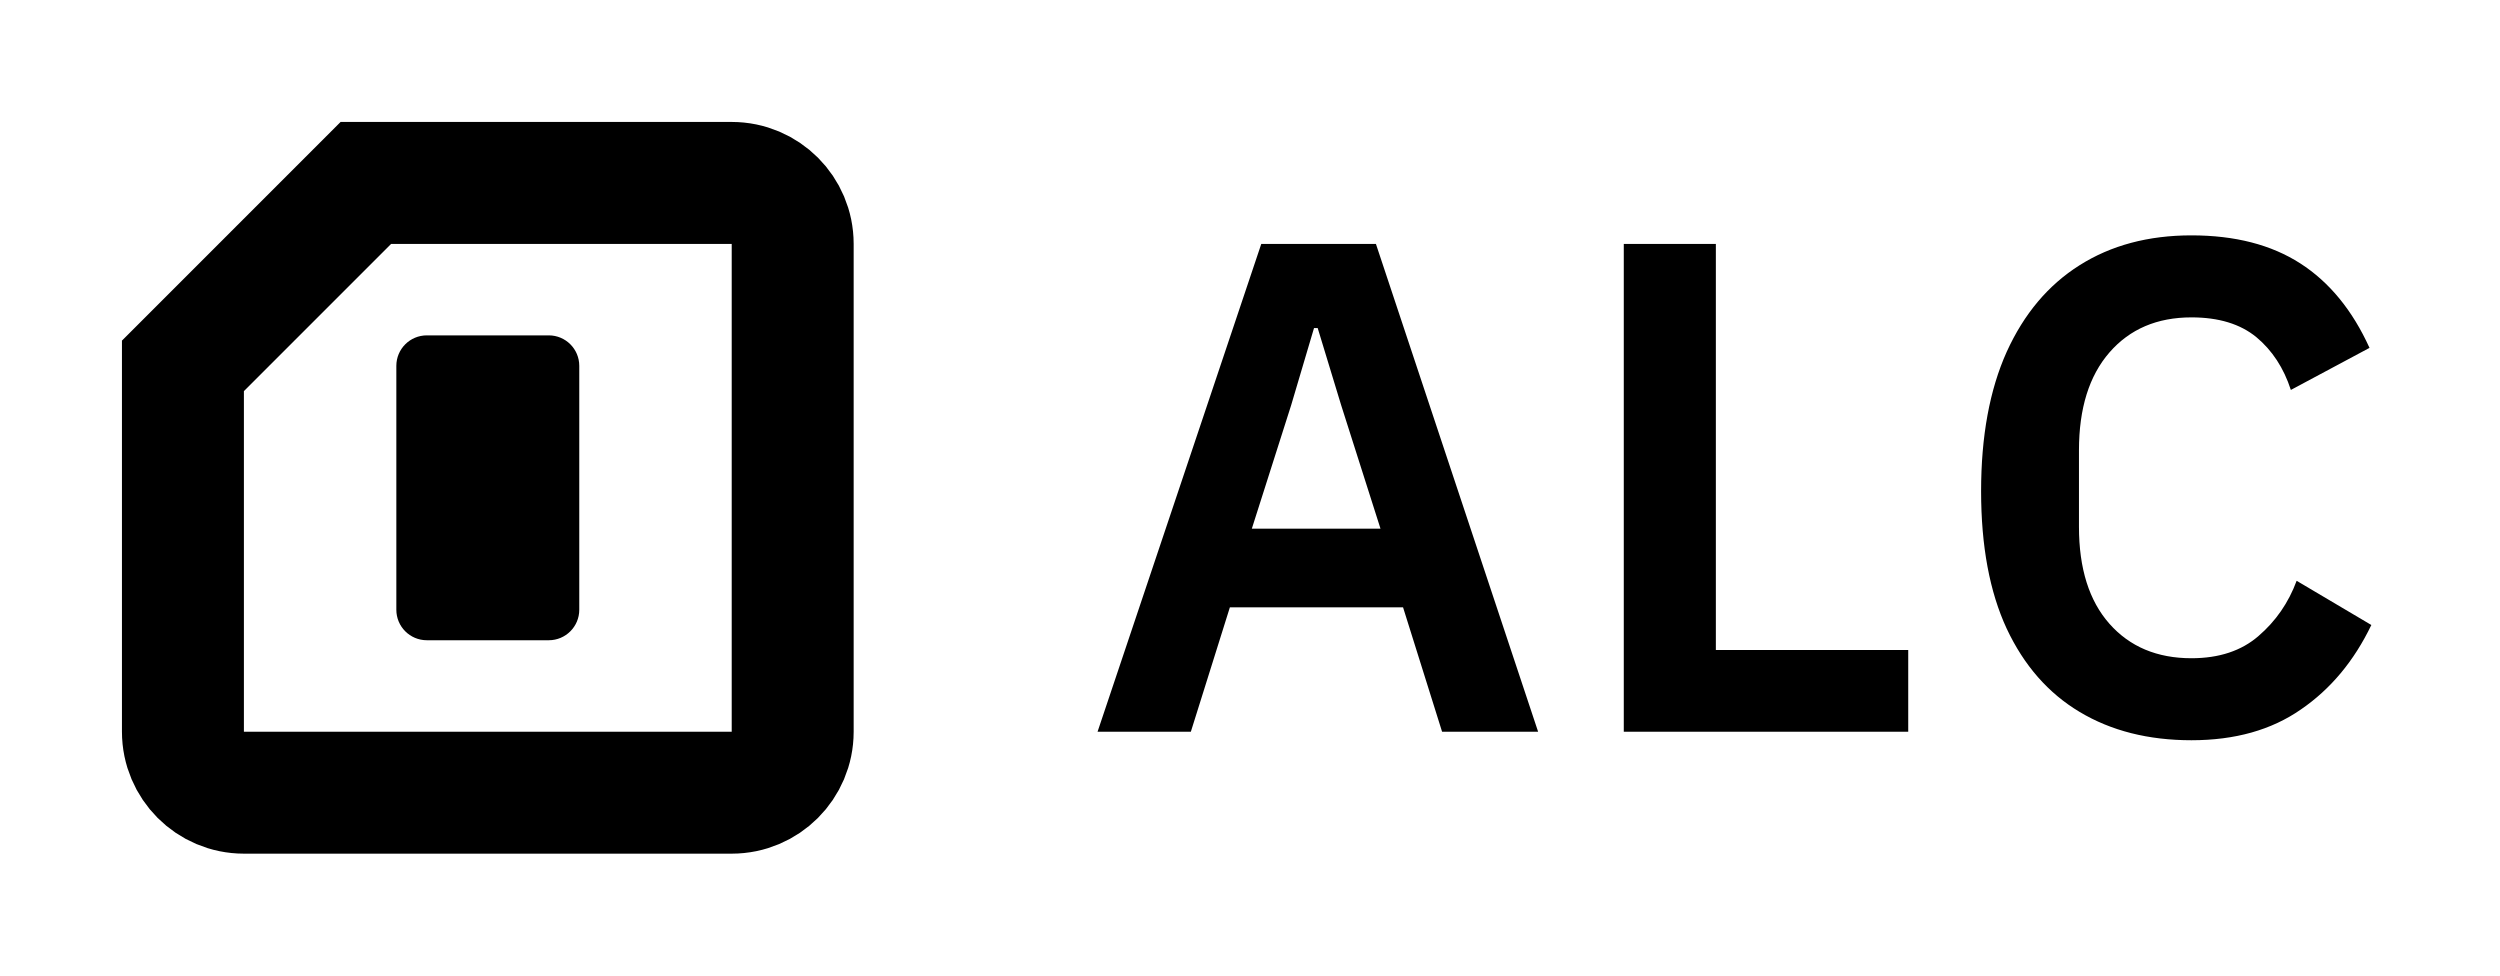
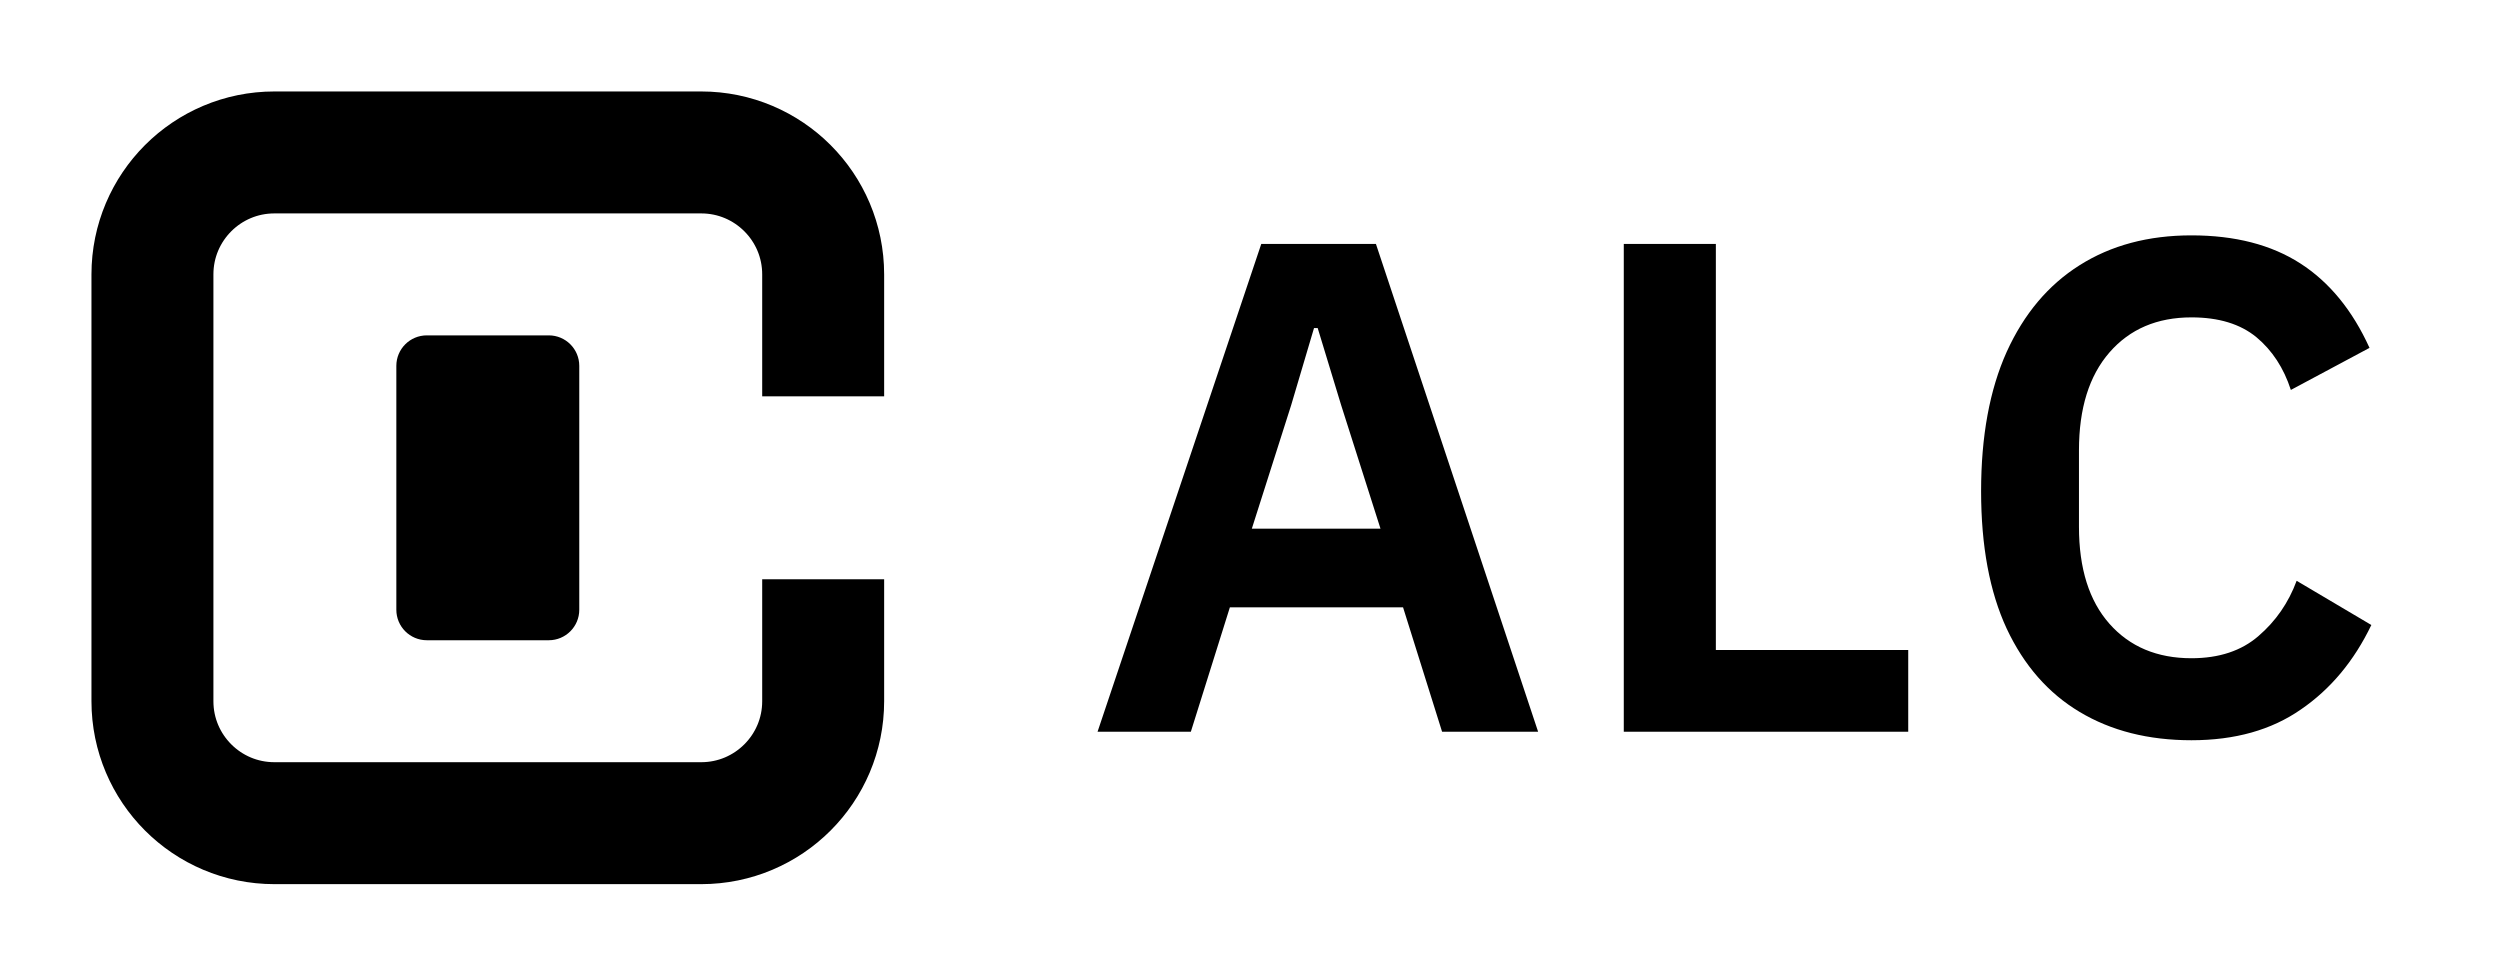
<svg xmlns="http://www.w3.org/2000/svg" viewBox="0 0 82 32" width="82" height="32" role="img" fill="currentColor">
-   <path d="M12 6H24a2 2 0 0 1 2 2V24a2 2 0 0 1-2 2H8a2 2 0 0 1-2-2V12Z" fill="none" stroke="currentColor" stroke-width="4" stroke-linejoin="miter" />
+   <path d="M27 19V23a4 4 0 0 1-4 4H9a4 4 0 0 1-4-4V9a4 4 0 0 1 4-4h14a4 4 0 0 1 4 4v4" fill="none" stroke="currentColor" stroke-width="4" />
  <rect x="13" y="11" width="6" height="10" rx="1" fill="currentColor" />
  <path d="M14.93 0H11.78L10.5 -4.08H4.82L3.54 0H0.48L5.85 -16H9.61ZM9.76 -6.66 8.47 -10.71 7.7 -13.24H7.58L6.83 -10.71L5.54 -6.66Z M27.07 0H17.74V-16H20.76V-2.68H27.07Z M36.36 0.28Q34.24 0.28 32.69 -0.65Q31.15 -1.57 30.3 -3.38Q29.46 -5.19 29.46 -7.89Q29.46 -10.59 30.3 -12.46Q31.15 -14.33 32.69 -15.3Q34.24 -16.28 36.36 -16.28Q38.5 -16.28 39.93 -15.36Q41.36 -14.44 42.2 -12.59L39.62 -11.21Q39.27 -12.29 38.49 -12.94Q37.7 -13.59 36.36 -13.59Q34.67 -13.59 33.67 -12.44Q32.67 -11.29 32.67 -9.23V-6.72Q32.67 -4.67 33.67 -3.54Q34.67 -2.41 36.36 -2.41Q37.72 -2.41 38.56 -3.14Q39.41 -3.87 39.81 -4.95L42.26 -3.5Q41.41 -1.73 39.95 -0.73Q38.5 0.28 36.36 0.28Z" transform="translate(35.52 24)" />
</svg>
